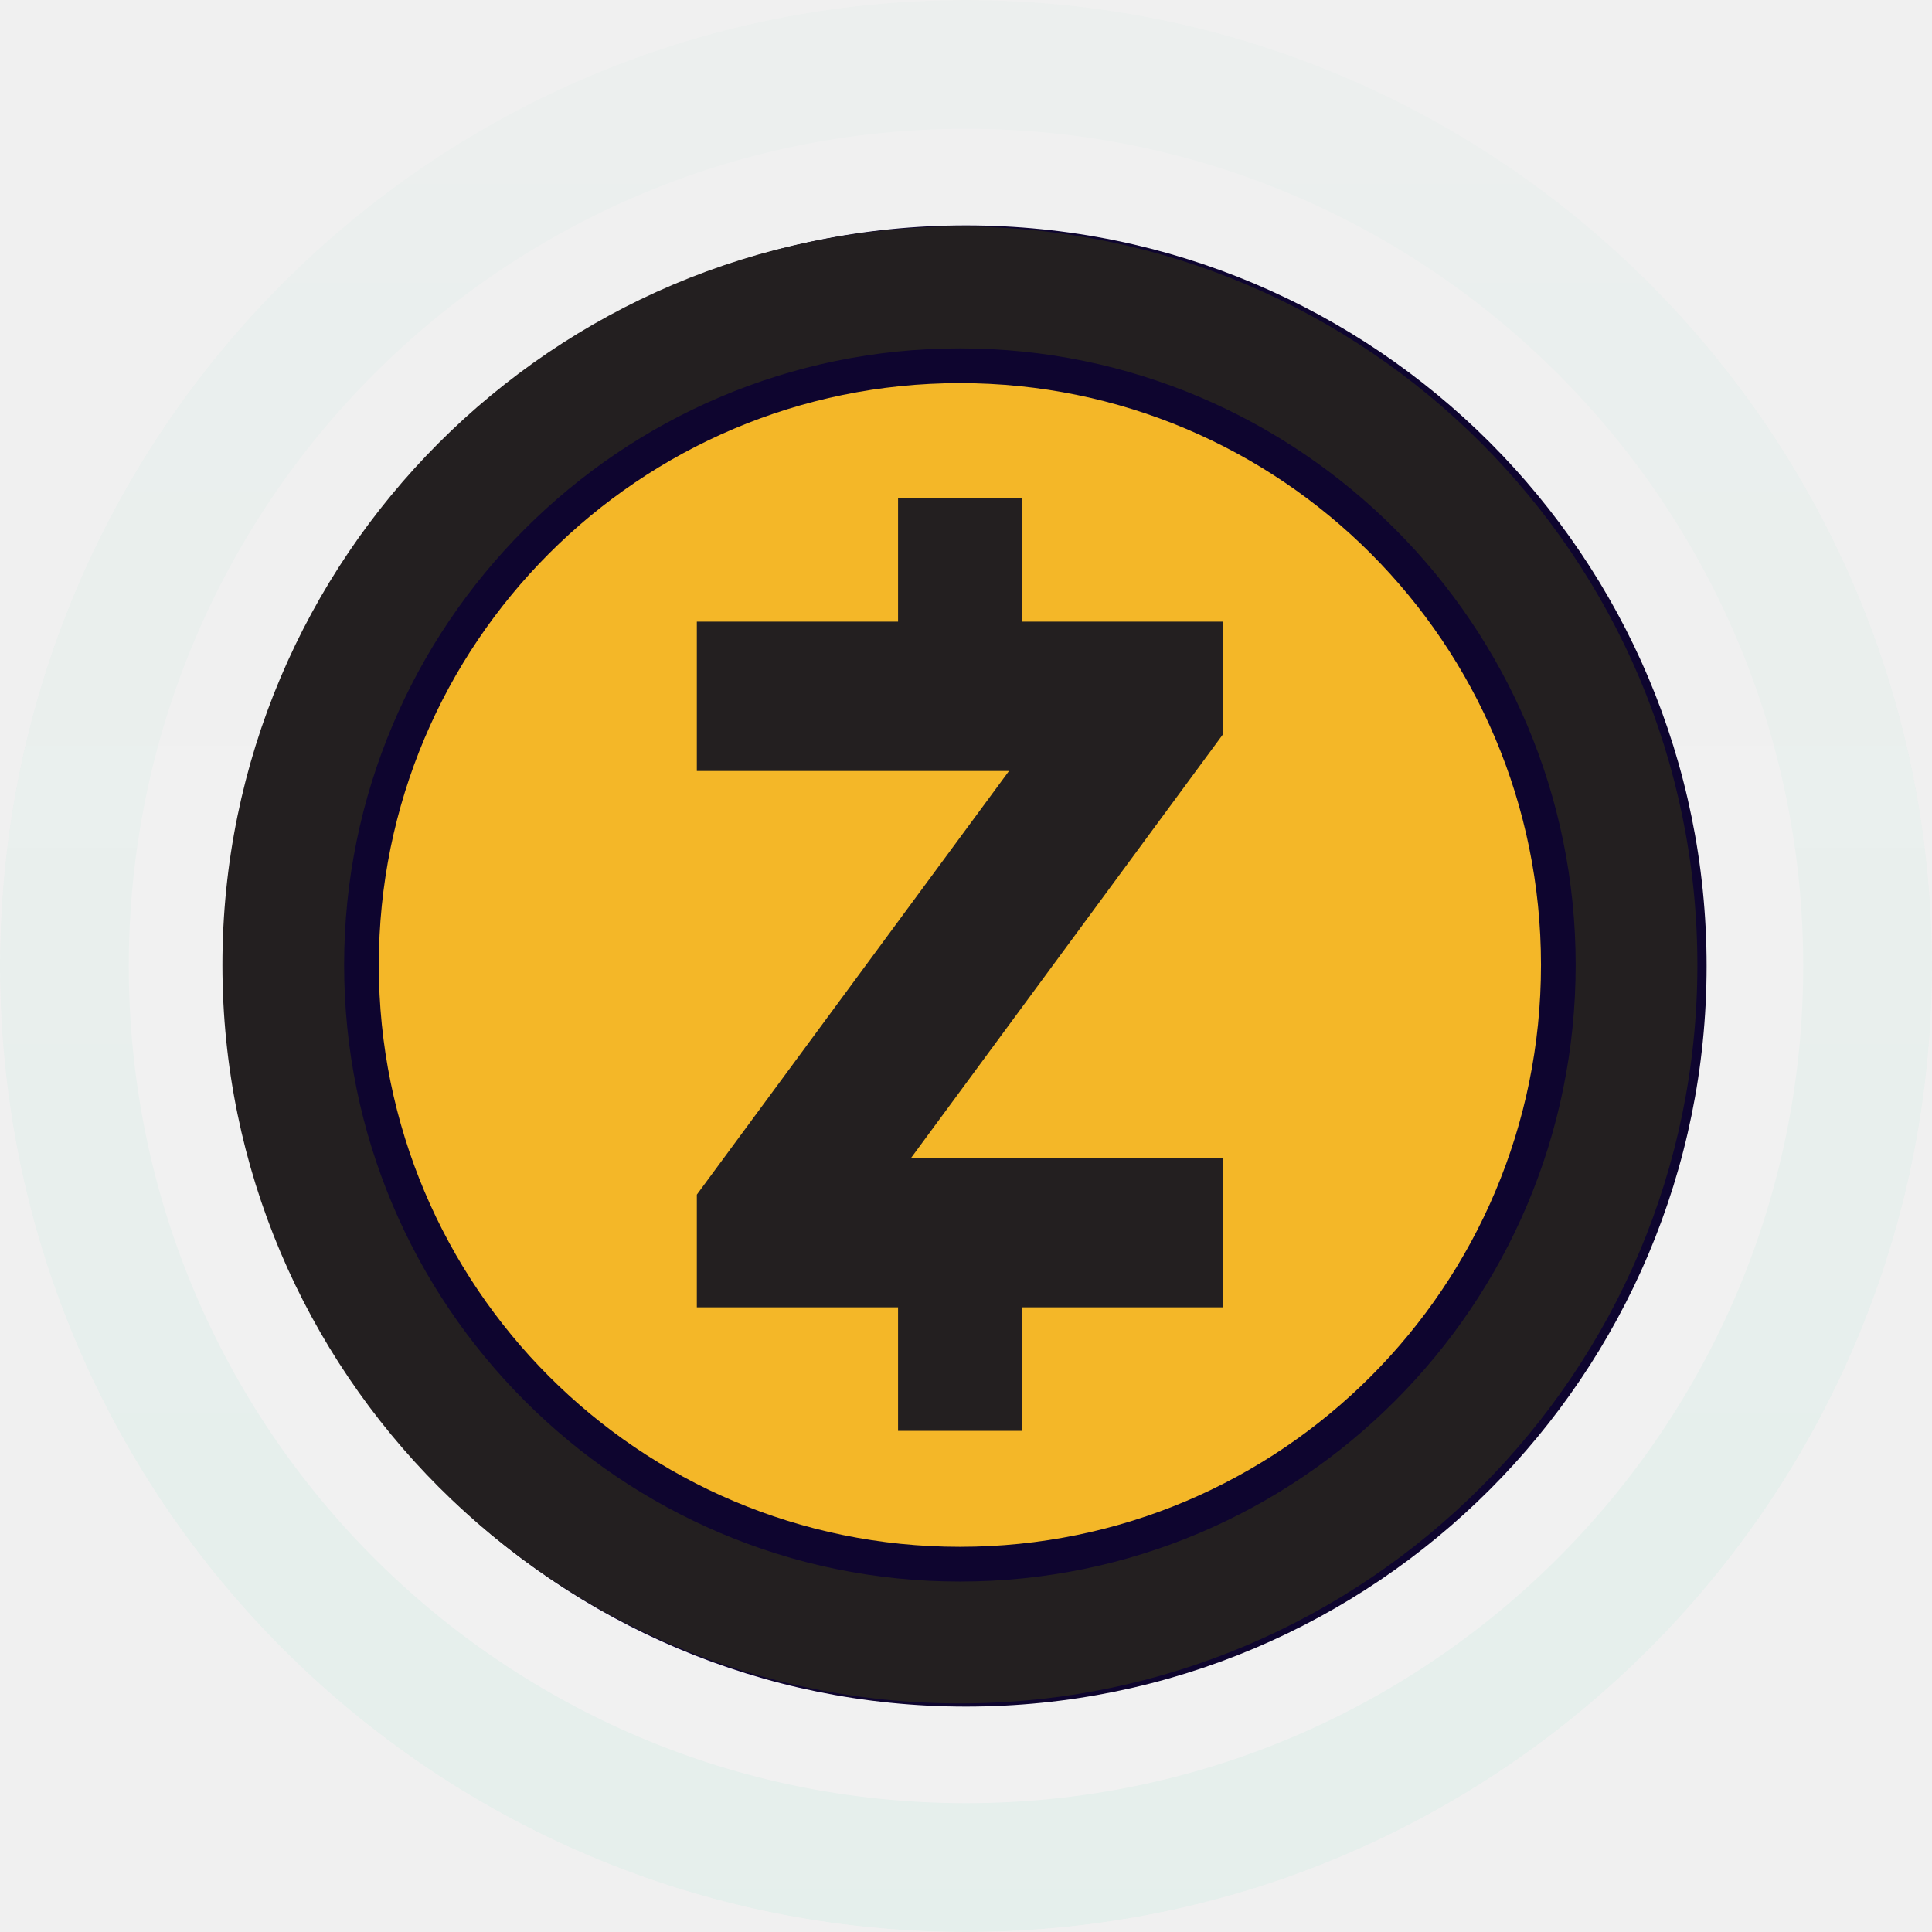
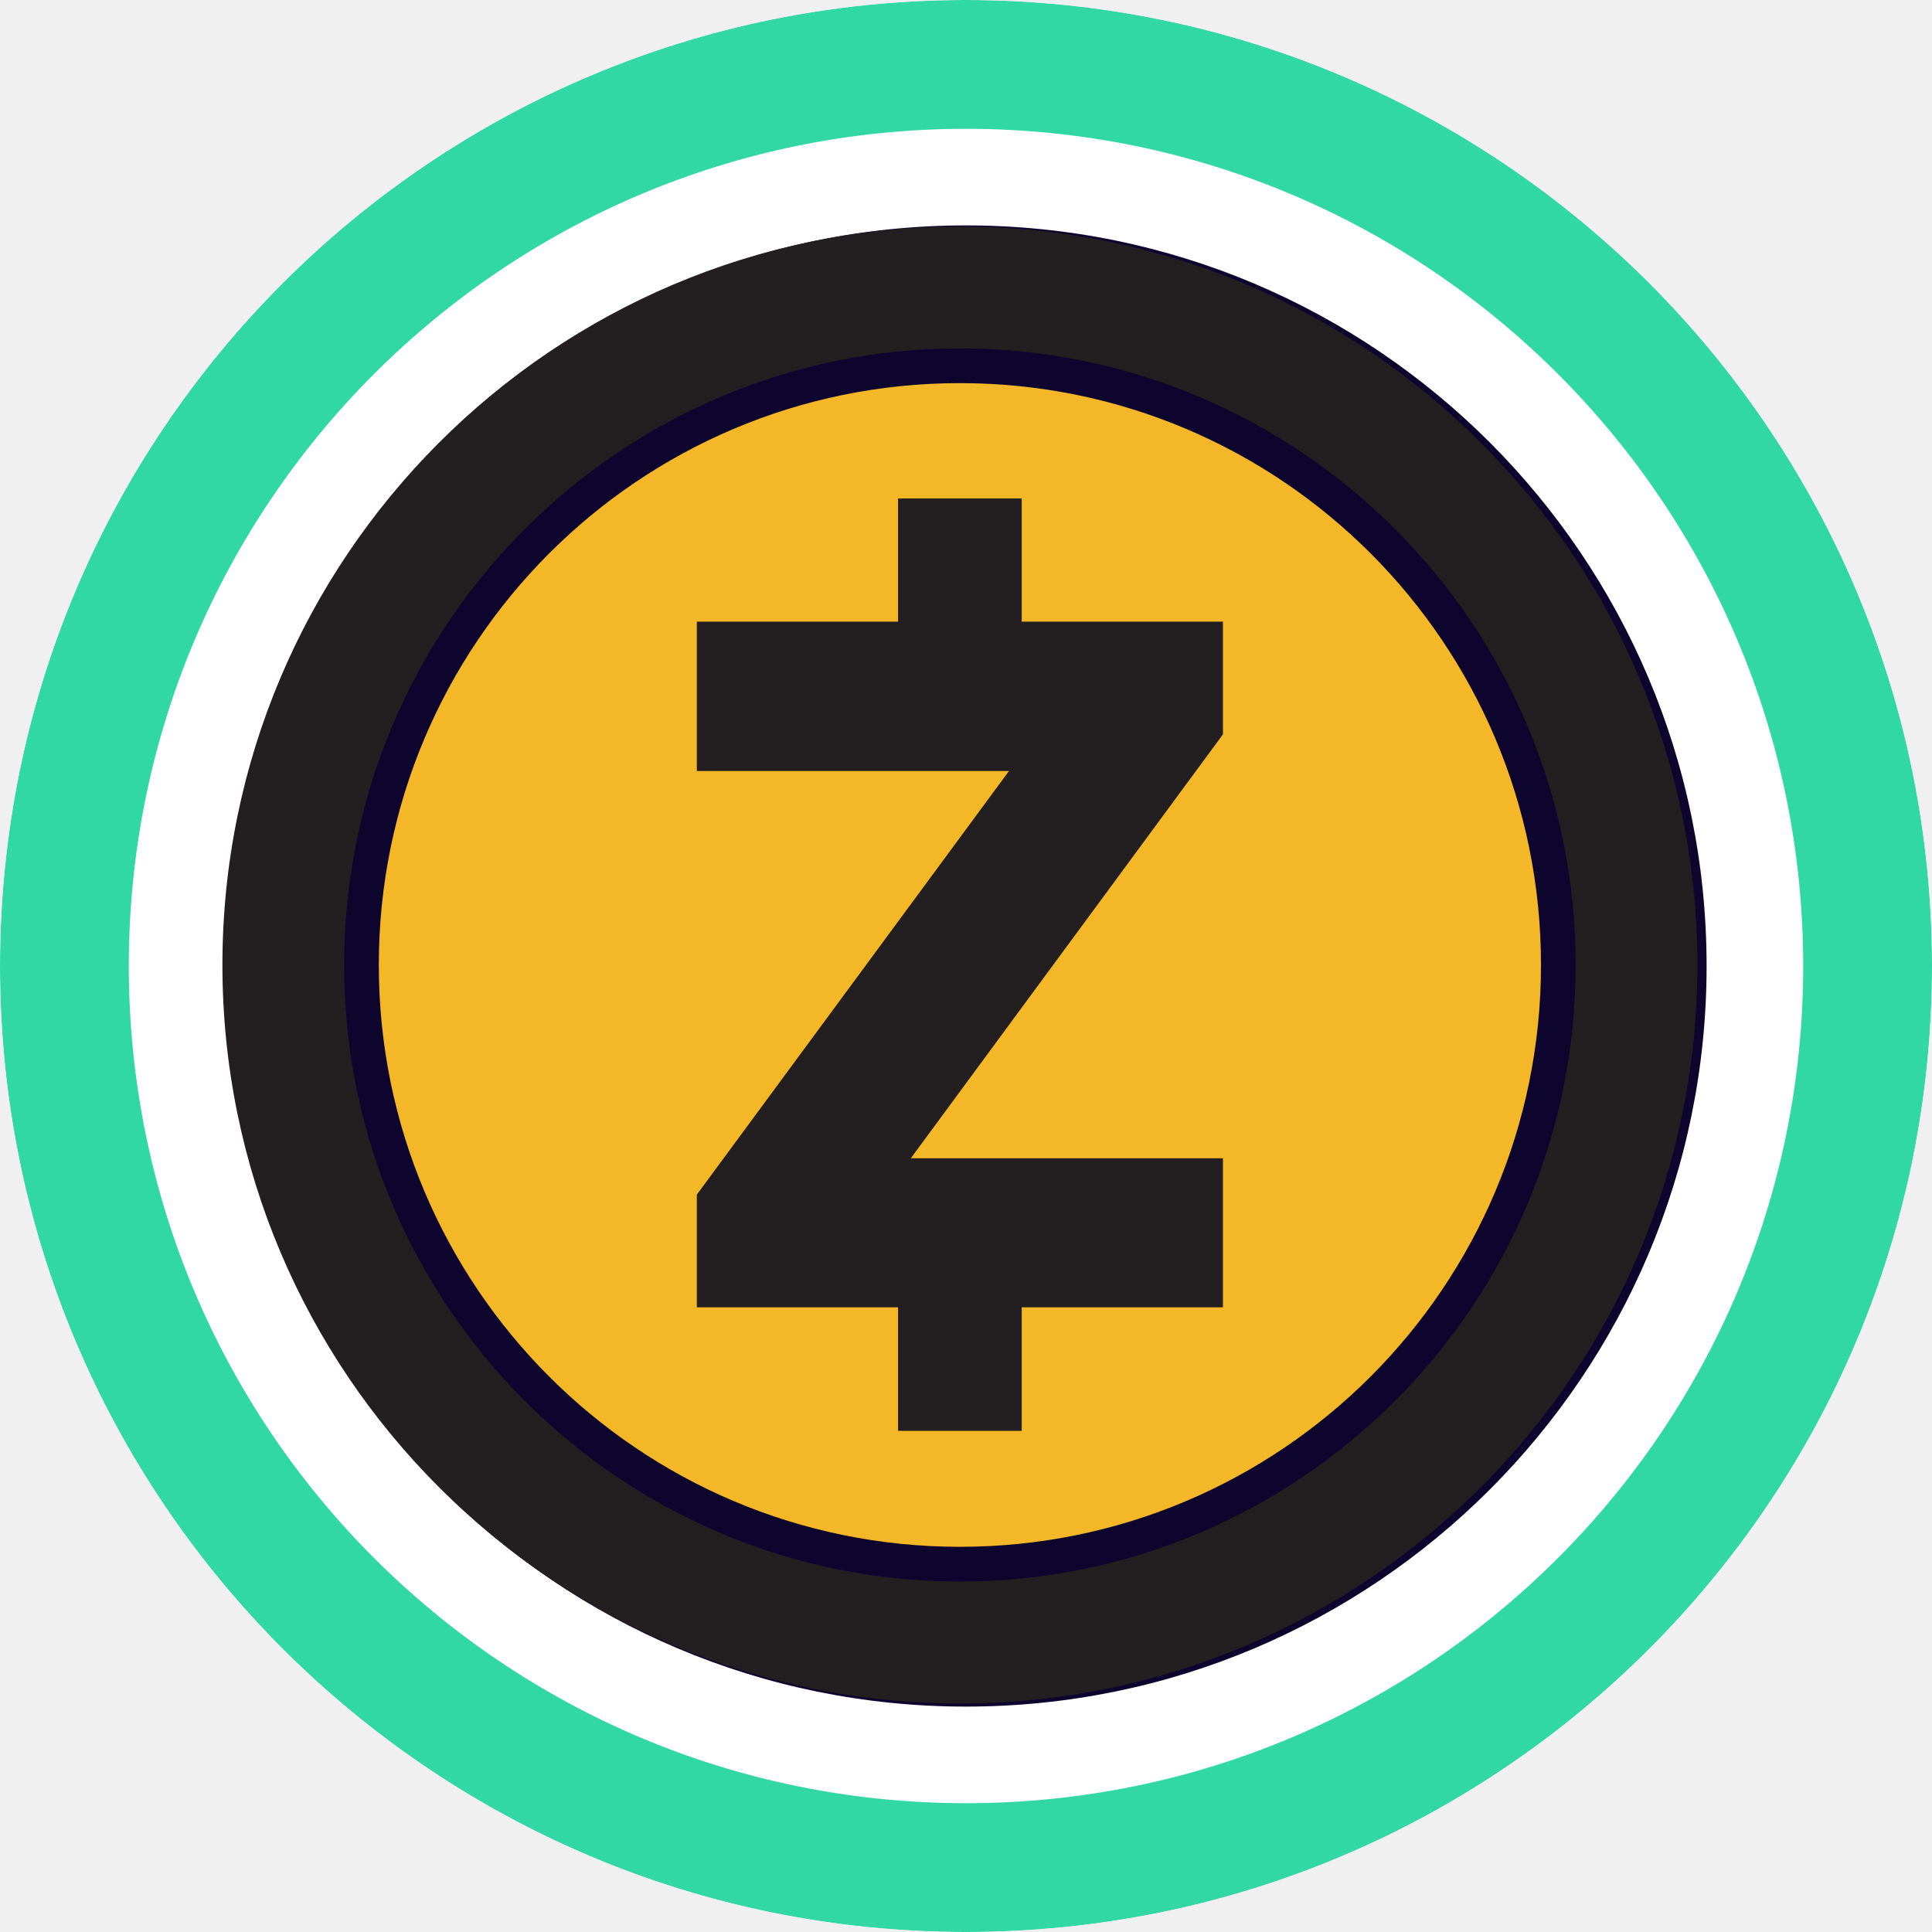
<svg xmlns="http://www.w3.org/2000/svg" width="480" height="480" viewBox="0 0 480 480" fill="none">
-   <mask id="mask0" maskUnits="userSpaceOnUse" x="0" y="0" width="480" height="480">
+   <mask id="mask0" mask-type="alpha" maskUnits="userSpaceOnUse" x="0" y="0" width="480" height="480">
    <circle cx="240" cy="240" r="240" fill="url(#paint0_linear)" />
  </mask>
  <g mask="url(#mask0)">
    <circle cx="240" cy="240" r="240" fill="#31D8A4" />
-     <circle cx="240" cy="240" r="208" fill="#fff" />
+     <circle cx="240" cy="240" r="208" fill="white" />
  </g>
  <circle cx="240" cy="240" r="184" fill="#0E052F" />
-   <path d="M238.484 56.28c-101.043 0-183.226 82.29-183.226 183.464 0 101.175 82.183 183.465 183.226 183.465 101.042 0 183.226-82.29 183.226-183.465 0-101.174-82.184-183.465-183.226-183.465zm0 336.65c-84.378 0-152.987-68.697-152.987-153.186 0-84.488 68.609-153.186 152.987-153.186S391.47 155.256 391.47 239.744c0 84.489-68.608 153.186-152.986 153.186z" fill="#231F20" />
-   <path d="M238.484 384.303c79.733 0 144.37-64.721 144.37-144.558 0-79.838-64.637-144.559-144.37-144.559s-144.37 64.721-144.37 144.559c0 79.837 64.637 144.558 144.37 144.558z" fill="#F4B728" />
-   <path d="M173.127 296.802v28h49.993v30.686h30.727v-30.686h49.993v-37.035h-77.55l77.55-105.325v-28h-49.993v-30.605H223.12v30.605h-49.993v37.116h77.55l-77.55 105.244z" fill="#231F20" />
+   <path d="M238.484 56.279C137.441 56.279 55.258 138.57 55.258 239.744C55.258 340.919 137.441 423.209 238.484 423.209C339.526 423.209 421.71 340.919 421.71 239.744C421.71 138.57 339.526 56.279 238.484 56.279ZM238.484 392.93C154.106 392.93 85.497 324.233 85.497 239.744C85.497 155.256 154.106 86.558 238.484 86.558C322.862 86.558 391.47 155.256 391.47 239.744C391.47 324.233 322.862 392.93 238.484 392.93Z" fill="#231F20" />
+   <path d="M238.484 384.303C318.217 384.303 382.854 319.582 382.854 239.745C382.854 159.907 318.217 95.186 238.484 95.186C158.751 95.186 94.114 159.907 94.114 239.745C94.114 319.582 158.751 384.303 238.484 384.303Z" fill="#F4B728" />
+   <path d="M173.127 296.802V324.802H223.12V355.488H253.847V324.802H303.84V287.767H226.29L303.84 182.442V154.442H253.847V123.837H223.12V154.442H173.127V191.558H250.677L173.127 296.802Z" fill="#231F20" />
  <defs>
    <linearGradient id="paint0_linear" x1="240" y1="0" x2="240" y2="701.818" gradientUnits="userSpaceOnUse">
      <stop stop-color="#08021E" />
      <stop offset="1" stop-color="#1F0777" />
    </linearGradient>
  </defs>
</svg>
